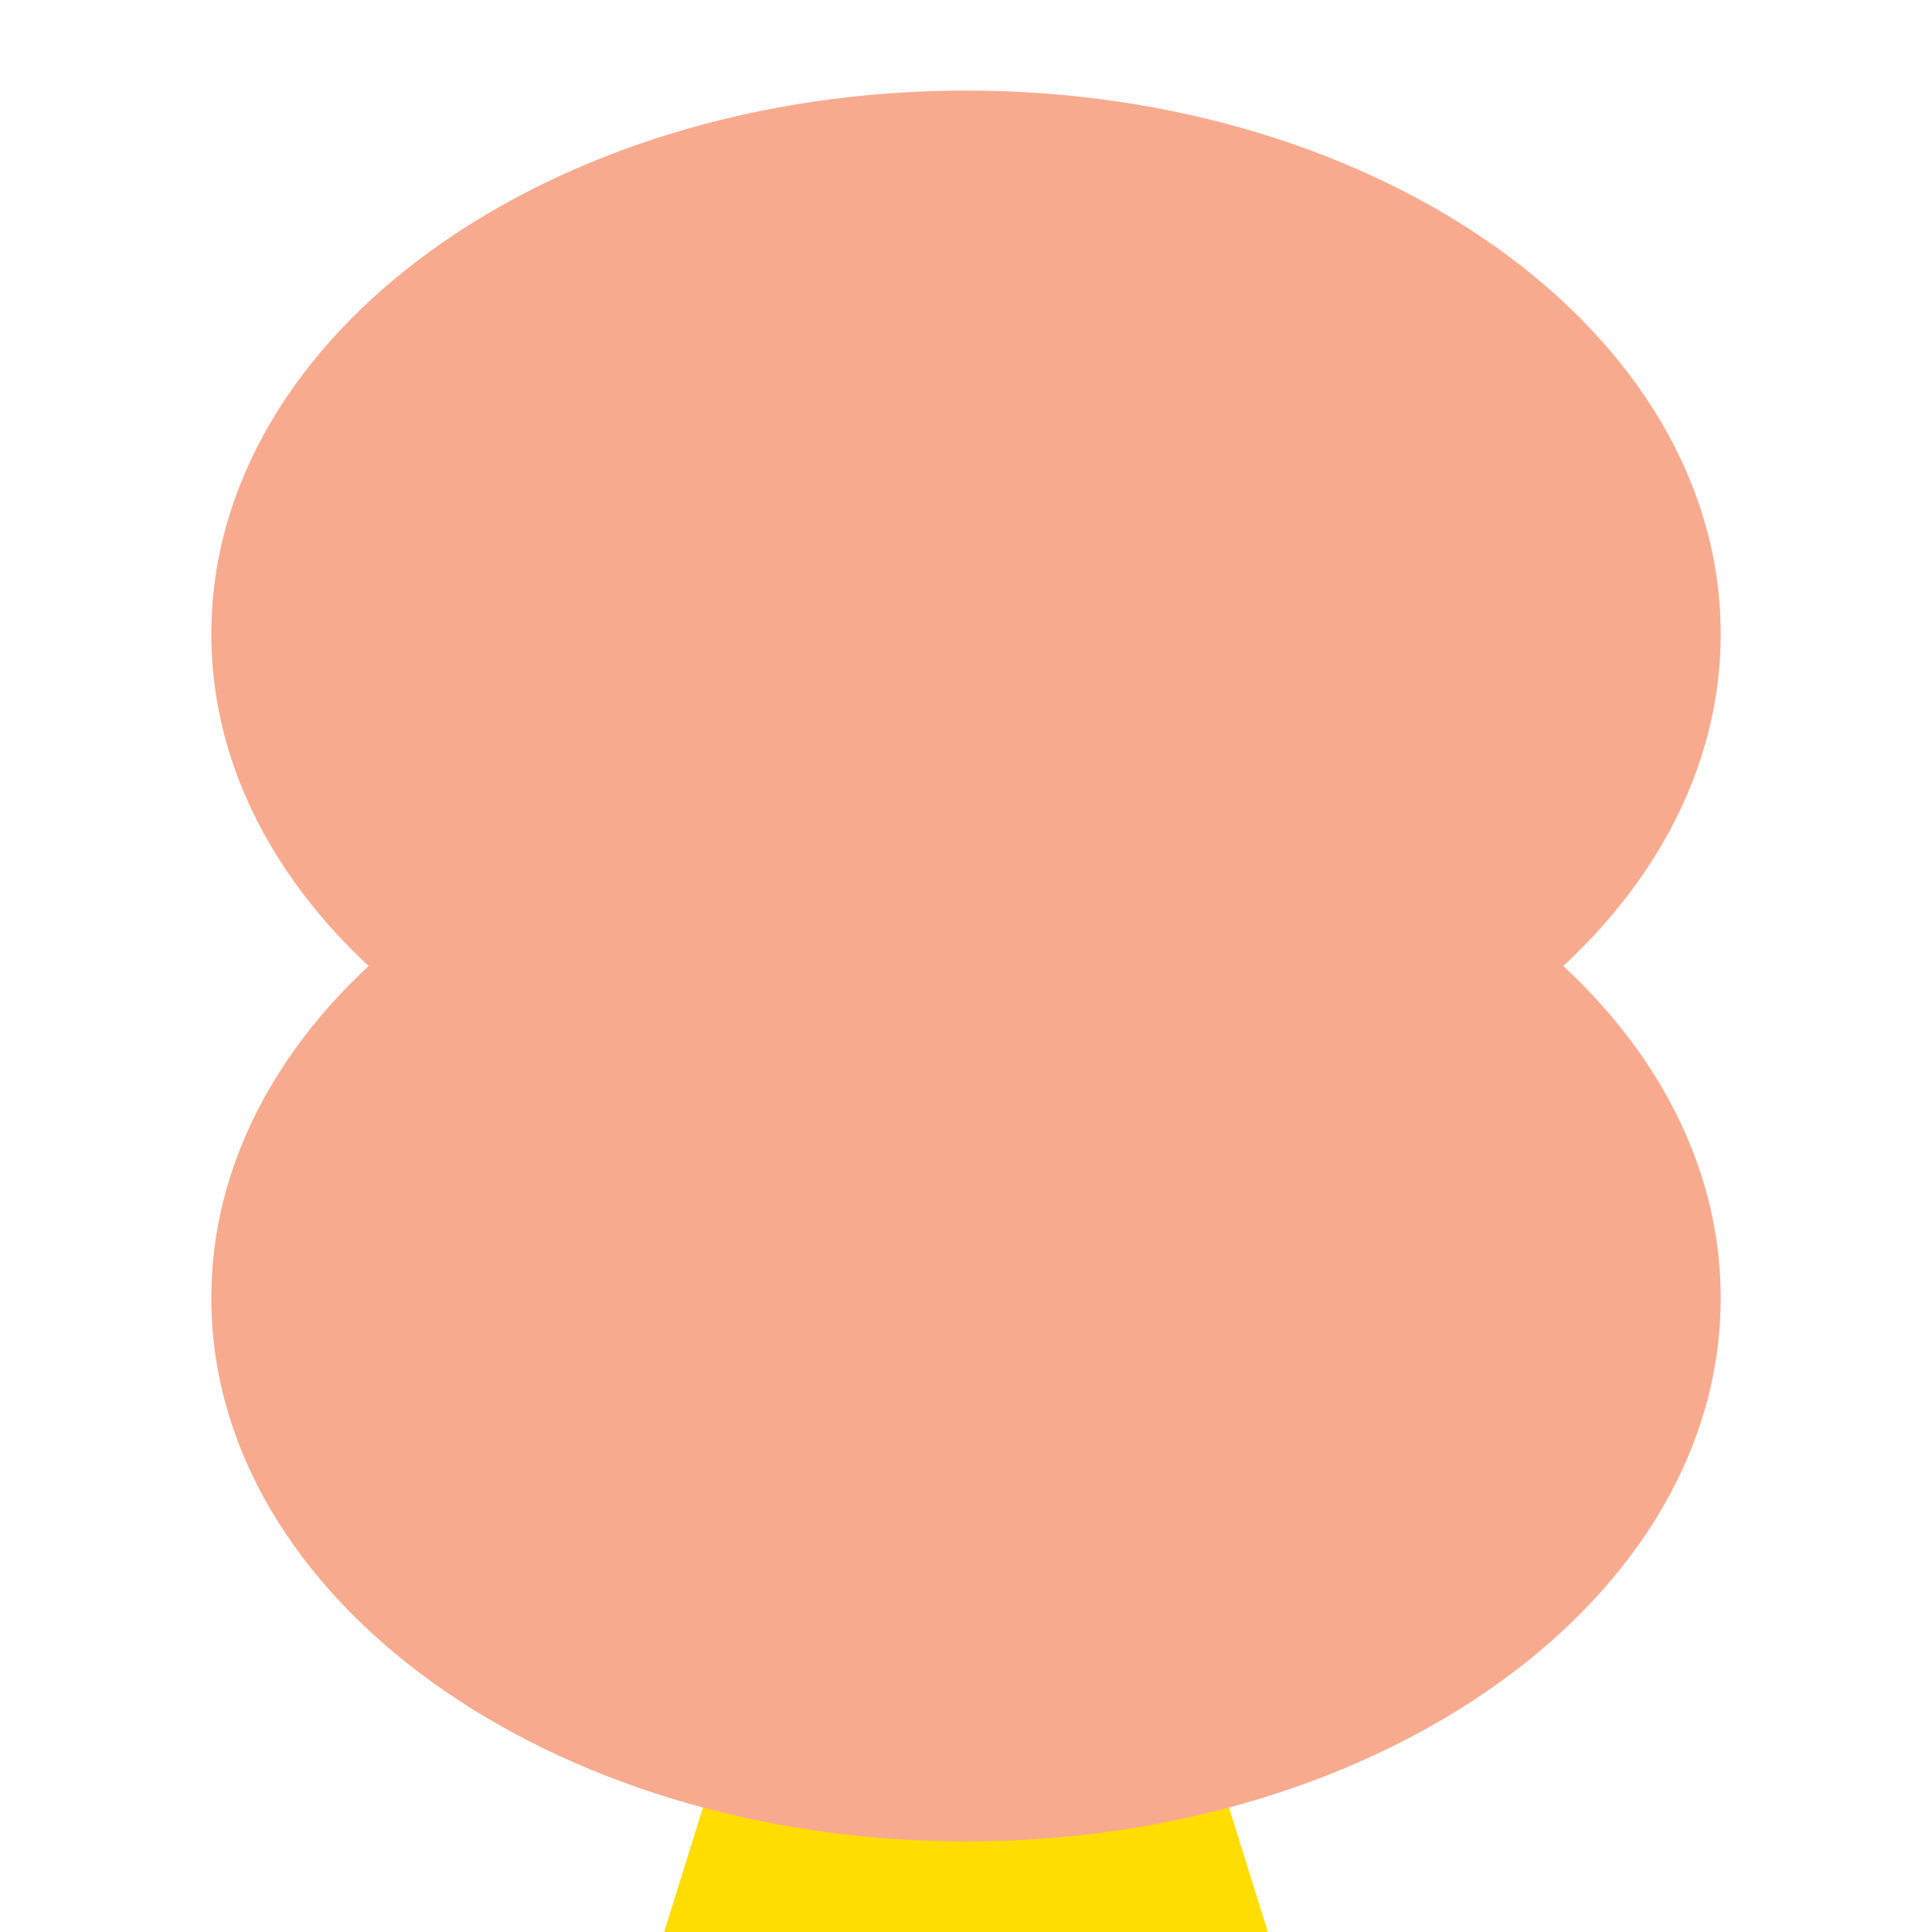
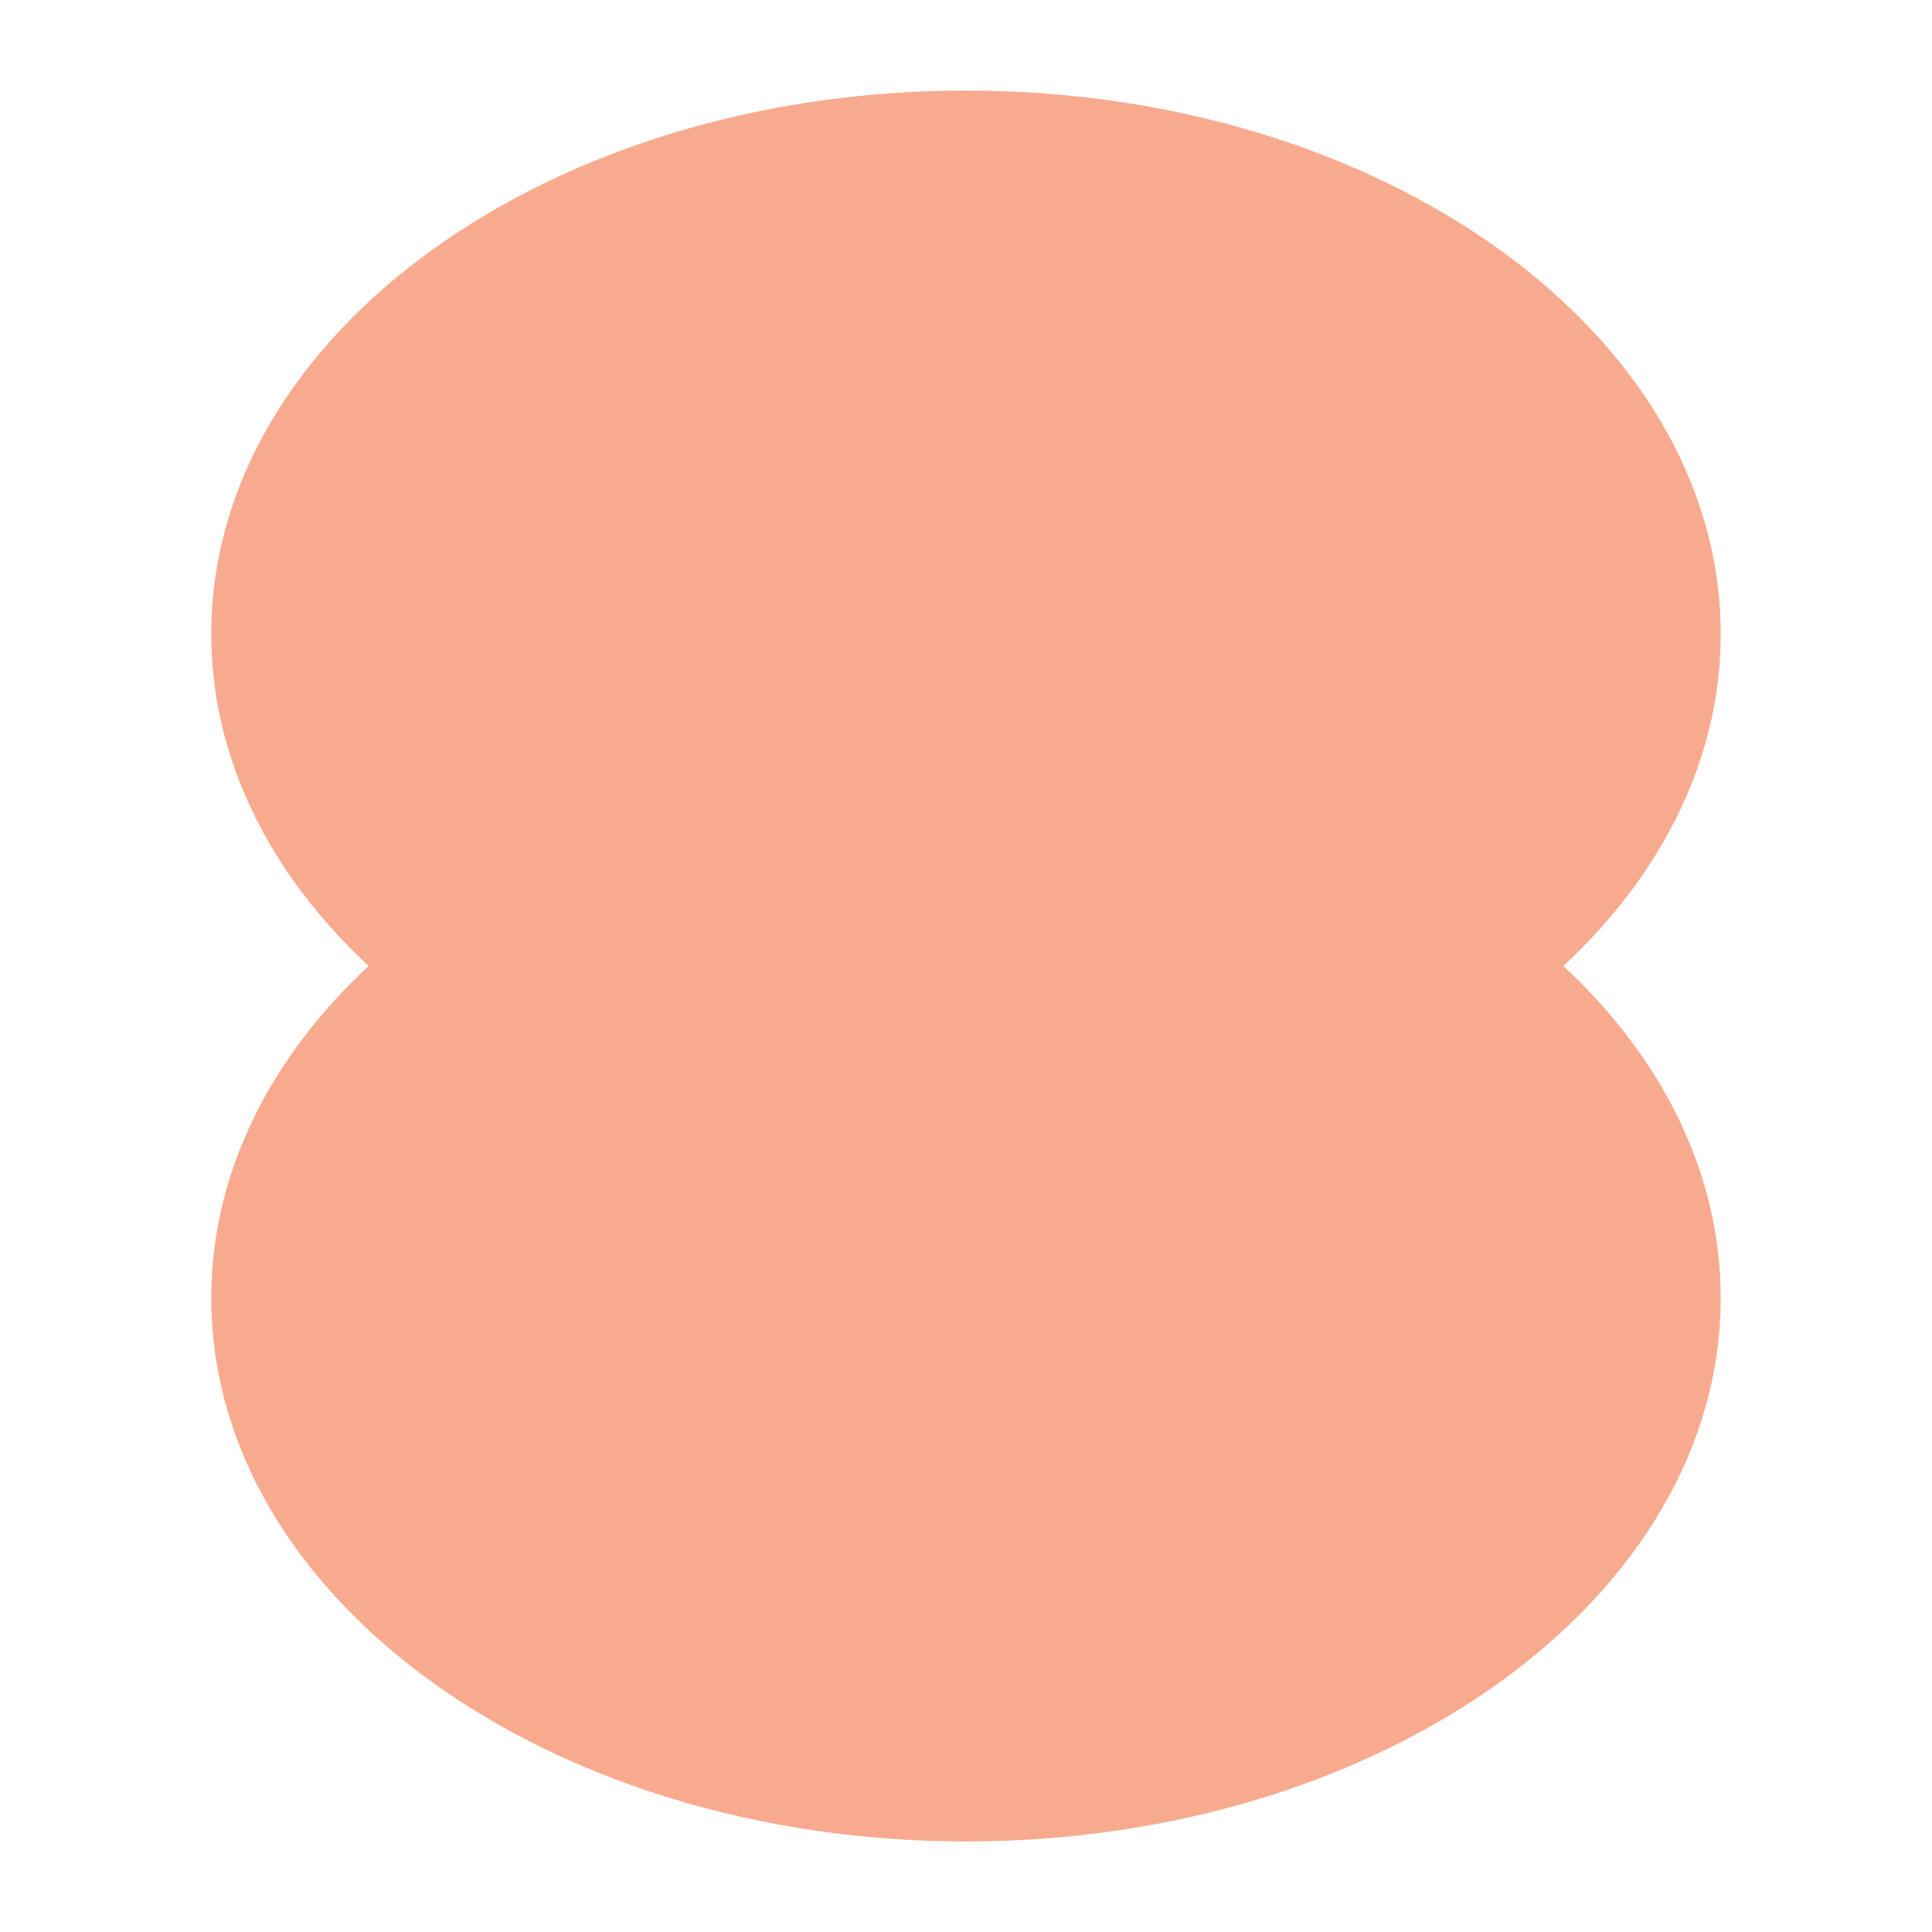
<svg xmlns="http://www.w3.org/2000/svg" height="64px" width="64px" viewBox="0 0 64 64" version="1.1">
  <style>
-     .neck {fill: #FFDD00;}
    .head {fill: #F8AA8F;}
  </style>
-   <polygon points="32,32 42,64 22,64" class="neck" />
  <ellipse cx="32" cy="21" rx="25" ry="18" class="head" />
  <ellipse cx="32" cy="43" rx="25" ry="18" class="head" />
</svg>
